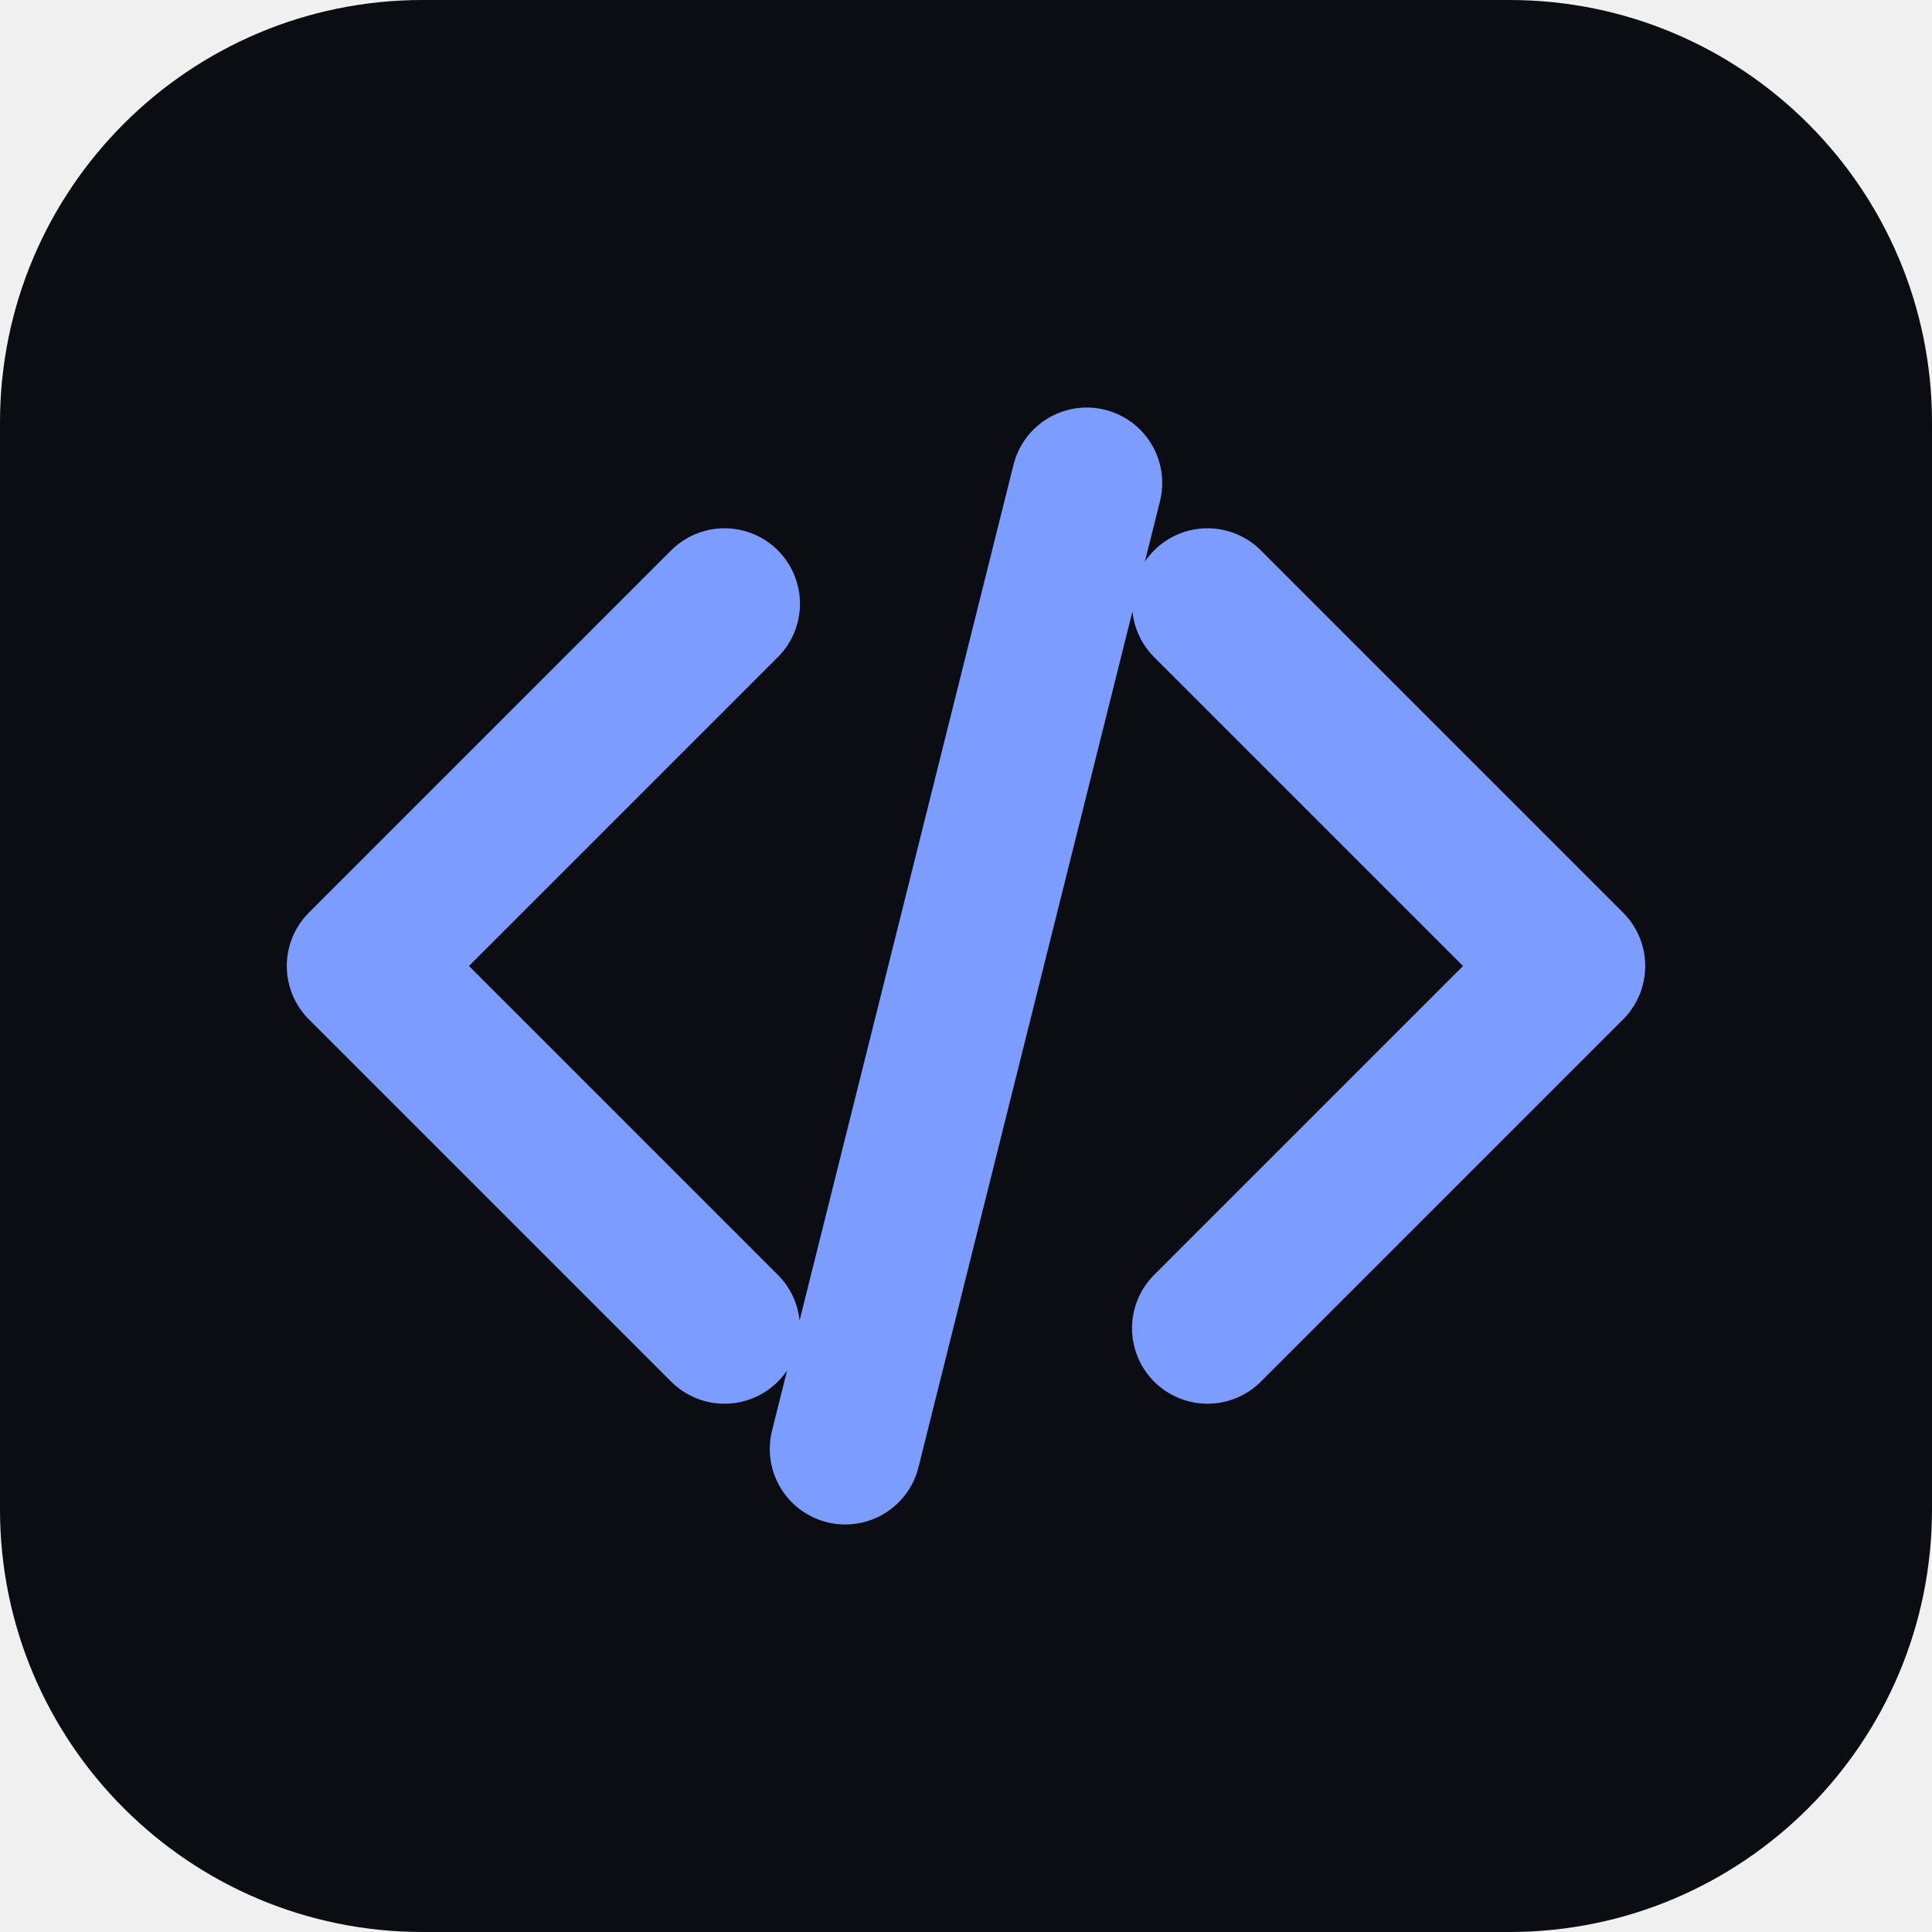
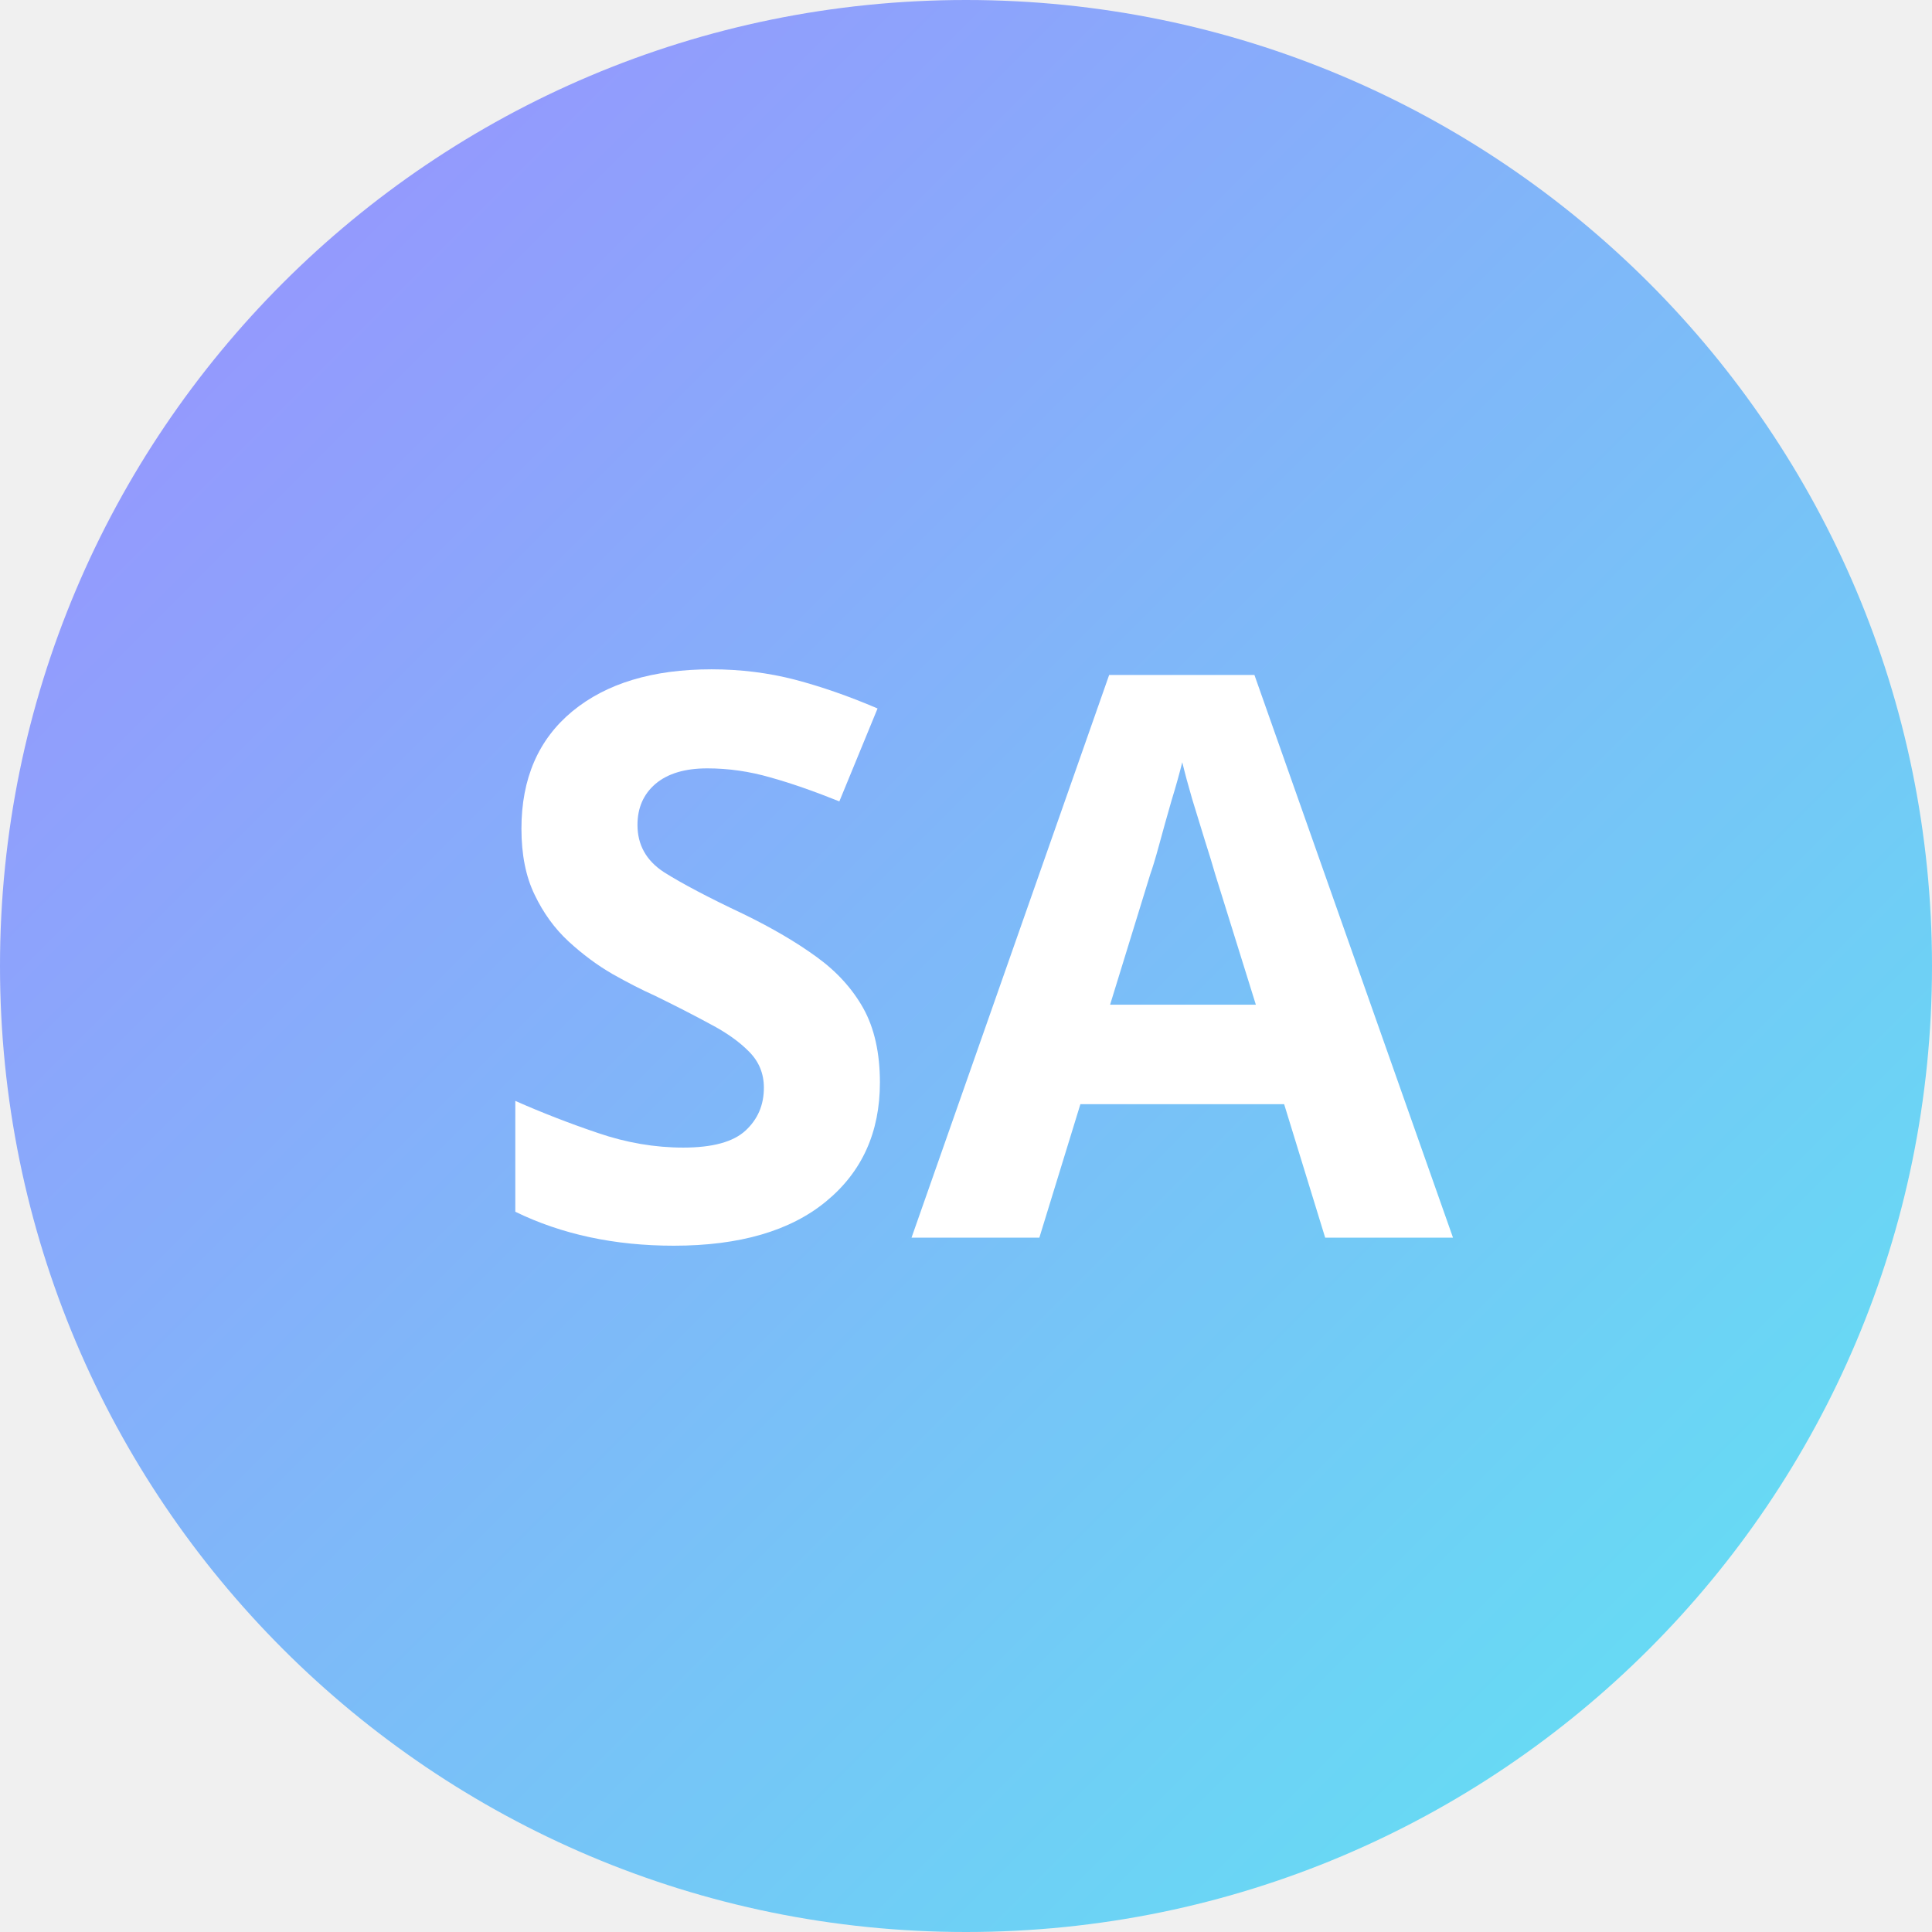
<svg xmlns="http://www.w3.org/2000/svg" viewBox="0 0 64 64">
-   <rect width="64" height="64" rx="14" fill="#0b0d12" />
-   <path d="M24 20 12 32l12 12M40 20l12 12-12 12M36 16l-8 32" fill="none" stroke="#7c9cff" stroke-width="5" stroke-linecap="round" stroke-linejoin="round" />
+   <defs>
+     <linearGradient id="g" x1="0" y1="0" x2="1" y2="1">
+       <stop offset="0" stop-color="#9d8cff" />
+       <stop offset="1" stop-color="#5ee7f2" />
+     </linearGradient>
+   </defs>
+   <rect width="64" height="64" rx="32" fill="url(#g)" />
+   <text x="32" y="41" text-anchor="middle" font-family="system-ui,sans-serif" font-weight="800" font-size="26" fill="#fff">SA</text>
</svg>
